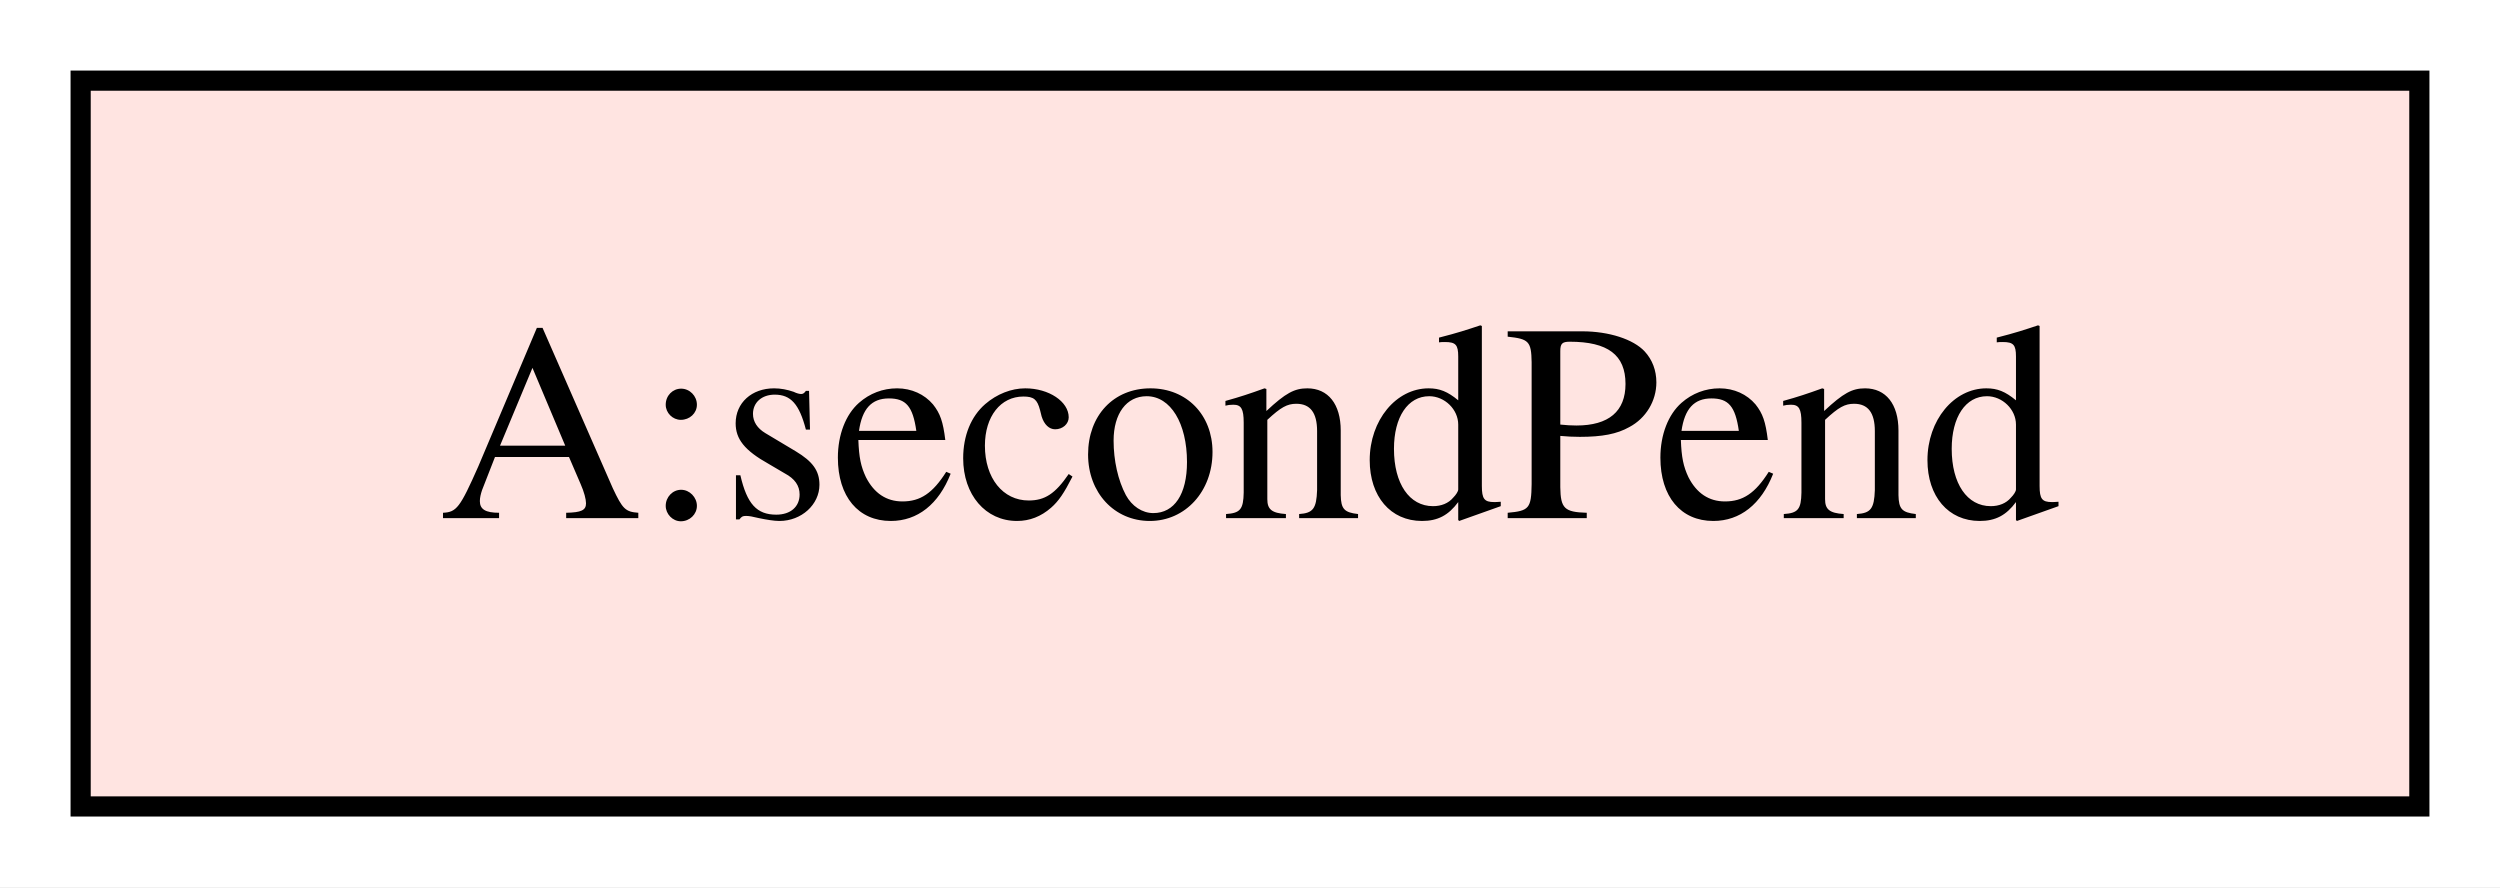
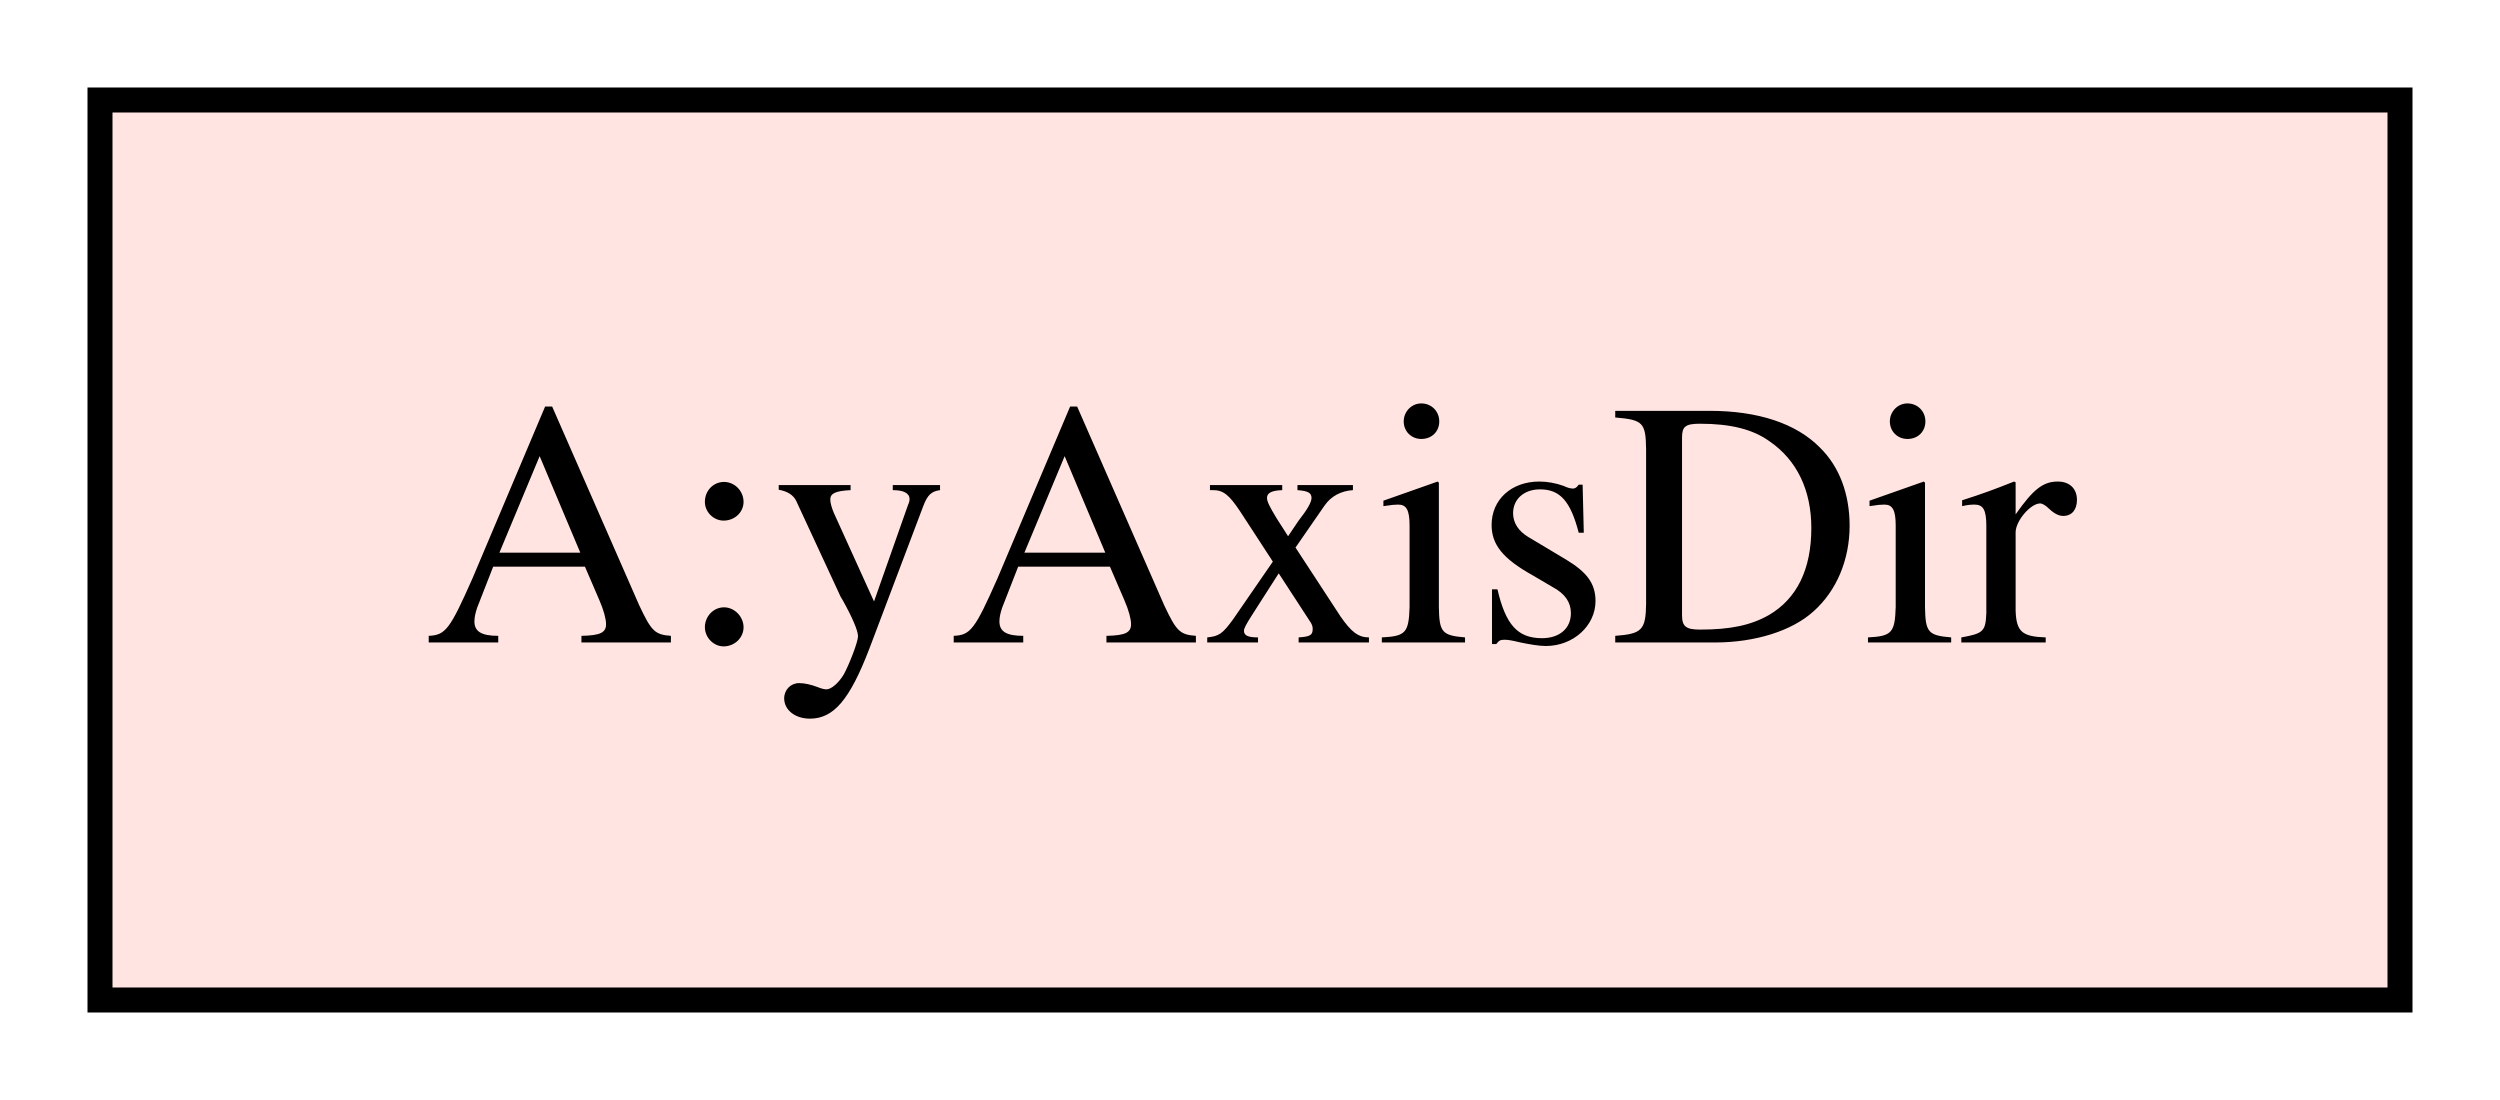
- <svg xmlns="http://www.w3.org/2000/svg" width="124pt" height="44pt" viewBox="0.00 0.00 124.00 44.00">
+ <svg xmlns="http://www.w3.org/2000/svg" width="100pt" height="44pt" viewBox="0.00 0.00 100.00 44.00">
  <g id="graph0" class="graph" transform="scale(1 1) rotate(0) translate(4 40)">
-     <polygon fill="white" stroke="transparent" points="-4,4 -4,-40 120,-40 120,4 -4,4" />
+     <polygon fill="white" stroke="transparent" points="-4,4 -4,-40 96,-40 96,4 -4,4" />
    <g id="node1" class="node">
-       <polygon fill="mistyrose" stroke="black" points="116,-36 0,-36 0,0 116,0 116,-36" />
-       <text text-anchor="middle" x="58" y="-14.3" font-family="Times,serif" font-size="14.00">A:secondPend</text>
+       <polygon fill="mistyrose" stroke="black" points="92,-36 0,-36 0,0 92,0 92,-36" />
+       <text text-anchor="middle" x="46" y="-14.3" font-family="Times,serif" font-size="14.00">A:yAxisDir</text>
    </g>
  </g>
</svg>
